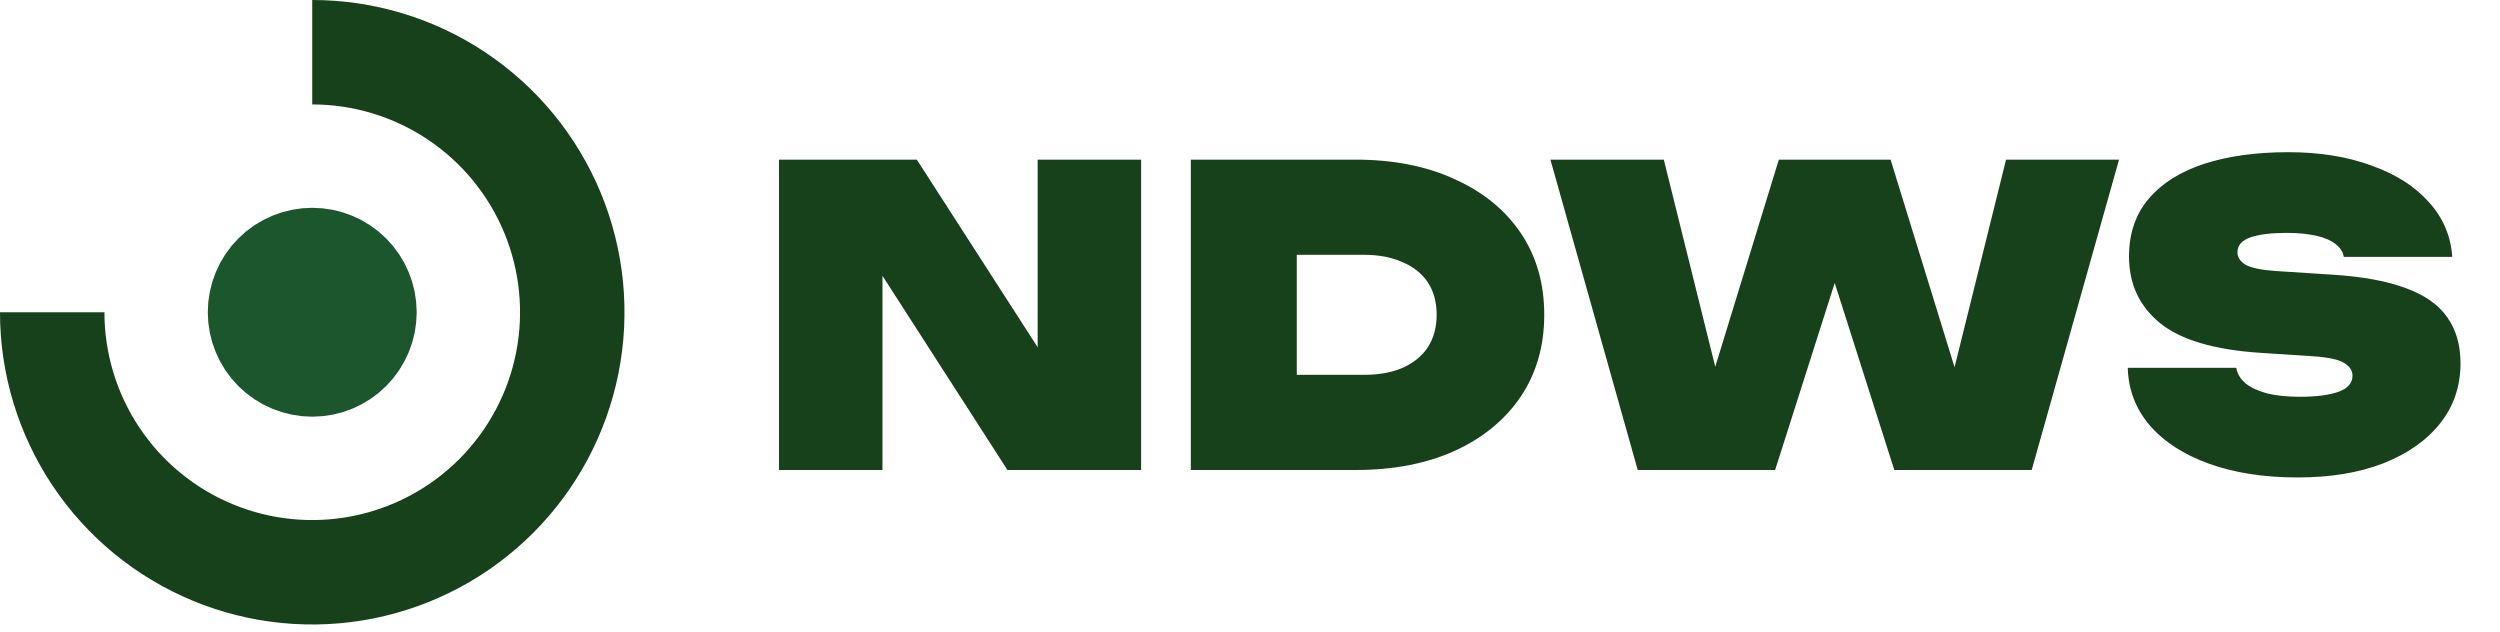
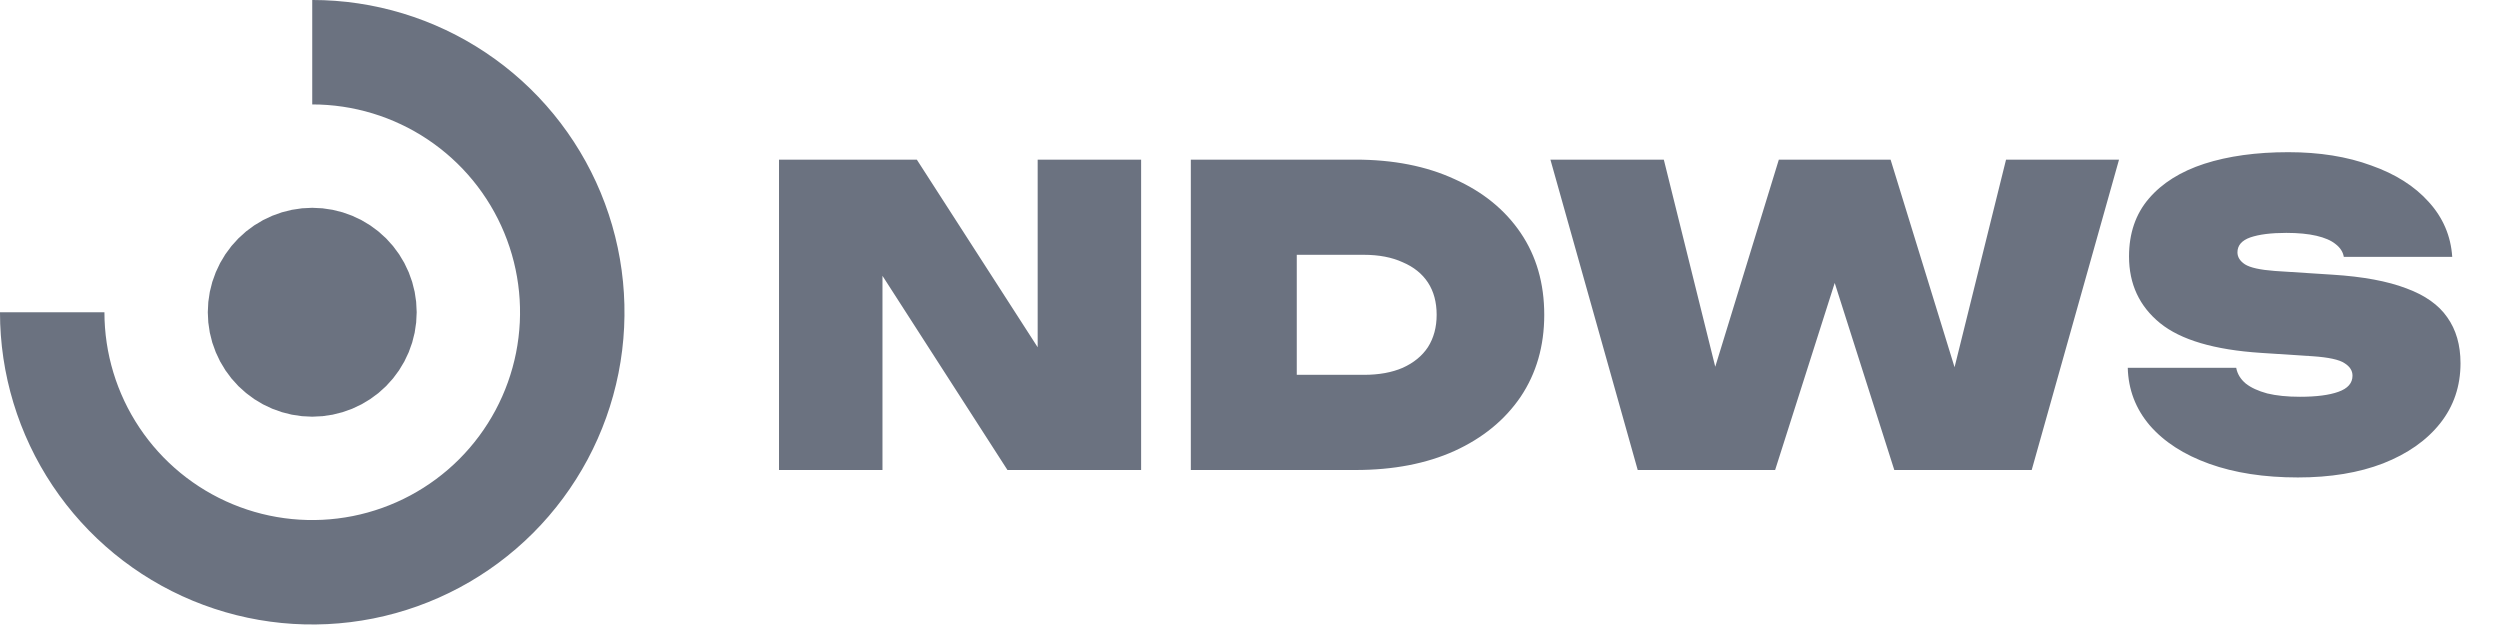
<svg xmlns="http://www.w3.org/2000/svg" width="103" height="26" viewBox="0 0 103 26" fill="none">
-   <path d="M12.864 2.151C14.983 2.151 17.055 2.78 18.816 3.957C20.578 5.134 21.951 6.807 22.762 8.765C23.573 10.722 23.785 12.876 23.372 14.954C22.958 17.033 21.938 18.941 20.44 20.44C18.941 21.938 17.033 22.958 14.954 23.372C12.876 23.785 10.722 23.573 8.765 22.762C6.807 21.951 5.134 20.578 3.957 18.816C2.78 17.055 2.151 14.983 2.151 12.864" stroke="#17411B" stroke-width="4.303" />
-   <path d="M12.864 10.713C13.147 10.713 13.427 10.769 13.688 10.877C13.949 10.985 14.186 11.143 14.386 11.343C14.585 11.543 14.744 11.78 14.852 12.041C14.96 12.302 15.016 12.582 15.016 12.864C15.016 13.147 14.96 13.427 14.852 13.688C14.744 13.949 14.585 14.186 14.386 14.386C14.186 14.585 13.949 14.744 13.688 14.852C13.427 14.96 13.147 15.016 12.864 15.016C12.582 15.016 12.302 14.96 12.041 14.852C11.78 14.744 11.543 14.585 11.343 14.386C11.143 14.186 10.985 13.949 10.877 13.688C10.768 13.427 10.713 13.147 10.713 12.864C10.713 12.582 10.768 12.302 10.877 12.041C10.985 11.78 11.143 11.543 11.343 11.343C11.543 11.143 11.78 10.985 12.041 10.877C12.302 10.769 12.582 10.713 12.864 10.713L12.864 10.713Z" stroke="#1B562C" stroke-width="4.303" />
-   <path d="M43.945 16.159L42.752 16.449V6.577H47.014V19.364H41.507L35.164 9.509L36.358 9.22V19.364H32.095V6.577H37.773L43.945 16.159ZM55.848 6.577C57.405 6.577 58.764 6.844 59.923 7.378C61.094 7.901 62.003 8.64 62.651 9.595C63.299 10.55 63.623 11.675 63.623 12.971C63.623 14.255 63.299 15.38 62.651 16.347C62.003 17.301 61.094 18.046 59.923 18.58C58.764 19.103 57.405 19.364 55.848 19.364H49.062V6.577H55.848ZM53.427 17.404L51.449 15.443H56.189C56.814 15.443 57.348 15.346 57.792 15.153C58.246 14.948 58.593 14.664 58.832 14.301C59.07 13.925 59.19 13.482 59.19 12.971C59.19 12.448 59.07 12.005 58.832 11.641C58.593 11.277 58.246 10.998 57.792 10.805C57.348 10.601 56.814 10.498 56.189 10.498H51.449L53.427 8.538V17.404ZM81.234 17.421L79.955 17.438L82.649 6.577H87.304L83.706 19.364H78.045L74.738 8.981H76.443L73.135 19.364H67.474L63.877 6.577H68.549L71.242 17.421L69.964 17.404L73.288 6.577H77.892L81.234 17.421ZM87.664 15.153H92.132C92.177 15.403 92.308 15.619 92.524 15.801C92.74 15.972 93.035 16.108 93.41 16.21C93.785 16.301 94.234 16.347 94.757 16.347C95.439 16.347 95.968 16.278 96.343 16.142C96.729 16.006 96.923 15.784 96.923 15.477C96.923 15.272 96.815 15.102 96.599 14.966C96.383 14.818 95.939 14.721 95.269 14.676L93.154 14.539C91.234 14.414 89.847 14.005 88.994 13.312C88.142 12.618 87.716 11.703 87.716 10.567C87.716 9.612 87.988 8.816 88.534 8.18C89.08 7.543 89.841 7.066 90.819 6.747C91.808 6.429 92.961 6.27 94.28 6.27C95.564 6.27 96.701 6.452 97.69 6.816C98.69 7.168 99.48 7.668 100.06 8.316C100.651 8.964 100.975 9.72 101.032 10.584H96.565C96.531 10.379 96.417 10.203 96.224 10.055C96.042 9.907 95.78 9.794 95.439 9.714C95.098 9.635 94.683 9.595 94.195 9.595C93.569 9.595 93.075 9.657 92.711 9.782C92.359 9.907 92.183 10.112 92.183 10.396C92.183 10.589 92.285 10.754 92.49 10.89C92.706 11.027 93.115 11.118 93.717 11.163L96.104 11.317C97.355 11.396 98.366 11.584 99.139 11.879C99.912 12.164 100.475 12.562 100.827 13.073C101.191 13.585 101.373 14.215 101.373 14.966C101.373 15.909 101.094 16.733 100.537 17.438C99.98 18.142 99.196 18.694 98.184 19.092C97.184 19.478 96.013 19.671 94.672 19.671C93.285 19.671 92.069 19.484 91.023 19.109C89.978 18.734 89.159 18.205 88.568 17.523C87.988 16.841 87.687 16.051 87.664 15.153Z" fill="#17411B" />
+   <path d="M12.864 2.151C14.983 2.151 17.055 2.78 18.816 3.957C20.578 5.134 21.951 6.807 22.762 8.765C23.573 10.722 23.785 12.876 23.372 14.954C22.958 17.033 21.938 18.941 20.44 20.44C18.941 21.938 17.033 22.958 14.954 23.372C12.876 23.785 10.722 23.573 8.765 22.762C6.807 21.951 5.134 20.578 3.957 18.816C2.78 17.055 2.151 14.983 2.151 12.864" stroke="#6B7280" stroke-width="4.303" />
+   <path d="M12.864 10.713C13.147 10.713 13.427 10.769 13.688 10.877C13.949 10.985 14.186 11.143 14.386 11.343C14.585 11.543 14.744 11.78 14.852 12.041C14.96 12.302 15.016 12.582 15.016 12.864C15.016 13.147 14.96 13.427 14.852 13.688C14.744 13.949 14.585 14.186 14.386 14.386C14.186 14.585 13.949 14.744 13.688 14.852C13.427 14.96 13.147 15.016 12.864 15.016C12.582 15.016 12.302 14.96 12.041 14.852C11.78 14.744 11.543 14.585 11.343 14.386C11.143 14.186 10.985 13.949 10.877 13.688C10.768 13.427 10.713 13.147 10.713 12.864C10.713 12.582 10.768 12.302 10.877 12.041C10.985 11.78 11.143 11.543 11.343 11.343C11.543 11.143 11.78 10.985 12.041 10.877C12.302 10.769 12.582 10.713 12.864 10.713L12.864 10.713Z" stroke="#6B7280" stroke-width="4.303" />
+   <path d="M43.945 16.159L42.752 16.449V6.577H47.014V19.364H41.507L35.164 9.509L36.358 9.22V19.364H32.095V6.577H37.773L43.945 16.159ZM55.848 6.577C57.405 6.577 58.764 6.844 59.923 7.378C61.094 7.901 62.003 8.64 62.651 9.595C63.299 10.55 63.623 11.675 63.623 12.971C63.623 14.255 63.299 15.38 62.651 16.347C62.003 17.301 61.094 18.046 59.923 18.58C58.764 19.103 57.405 19.364 55.848 19.364H49.062V6.577H55.848ZM53.427 17.404L51.449 15.443H56.189C56.814 15.443 57.348 15.346 57.792 15.153C58.246 14.948 58.593 14.664 58.832 14.301C59.07 13.925 59.19 13.482 59.19 12.971C59.19 12.448 59.07 12.005 58.832 11.641C58.593 11.277 58.246 10.998 57.792 10.805C57.348 10.601 56.814 10.498 56.189 10.498H51.449L53.427 8.538V17.404ZM81.234 17.421L79.955 17.438L82.649 6.577H87.304L83.706 19.364H78.045L74.738 8.981H76.443L73.135 19.364H67.474L63.877 6.577H68.549L71.242 17.421L69.964 17.404L73.288 6.577H77.892L81.234 17.421ZM87.664 15.153H92.132C92.177 15.403 92.308 15.619 92.524 15.801C92.74 15.972 93.035 16.108 93.41 16.21C93.785 16.301 94.234 16.347 94.757 16.347C95.439 16.347 95.968 16.278 96.343 16.142C96.729 16.006 96.923 15.784 96.923 15.477C96.923 15.272 96.815 15.102 96.599 14.966C96.383 14.818 95.939 14.721 95.269 14.676L93.154 14.539C91.234 14.414 89.847 14.005 88.994 13.312C88.142 12.618 87.716 11.703 87.716 10.567C87.716 9.612 87.988 8.816 88.534 8.18C89.08 7.543 89.841 7.066 90.819 6.747C91.808 6.429 92.961 6.27 94.28 6.27C95.564 6.27 96.701 6.452 97.69 6.816C98.69 7.168 99.48 7.668 100.06 8.316C100.651 8.964 100.975 9.72 101.032 10.584H96.565C96.531 10.379 96.417 10.203 96.224 10.055C96.042 9.907 95.78 9.794 95.439 9.714C95.098 9.635 94.683 9.595 94.195 9.595C93.569 9.595 93.075 9.657 92.711 9.782C92.359 9.907 92.183 10.112 92.183 10.396C92.183 10.589 92.285 10.754 92.49 10.89C92.706 11.027 93.115 11.118 93.717 11.163L96.104 11.317C97.355 11.396 98.366 11.584 99.139 11.879C99.912 12.164 100.475 12.562 100.827 13.073C101.191 13.585 101.373 14.215 101.373 14.966C101.373 15.909 101.094 16.733 100.537 17.438C99.98 18.142 99.196 18.694 98.184 19.092C97.184 19.478 96.013 19.671 94.672 19.671C93.285 19.671 92.069 19.484 91.023 19.109C89.978 18.734 89.159 18.205 88.568 17.523C87.988 16.841 87.687 16.051 87.664 15.153Z" fill="#6B7280" />
</svg>
